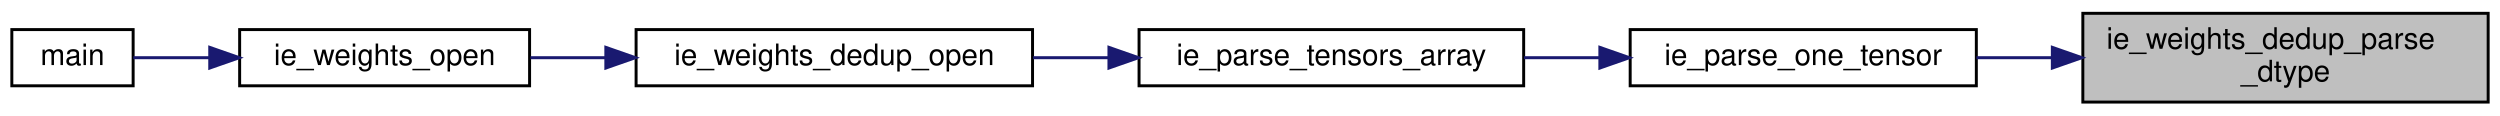
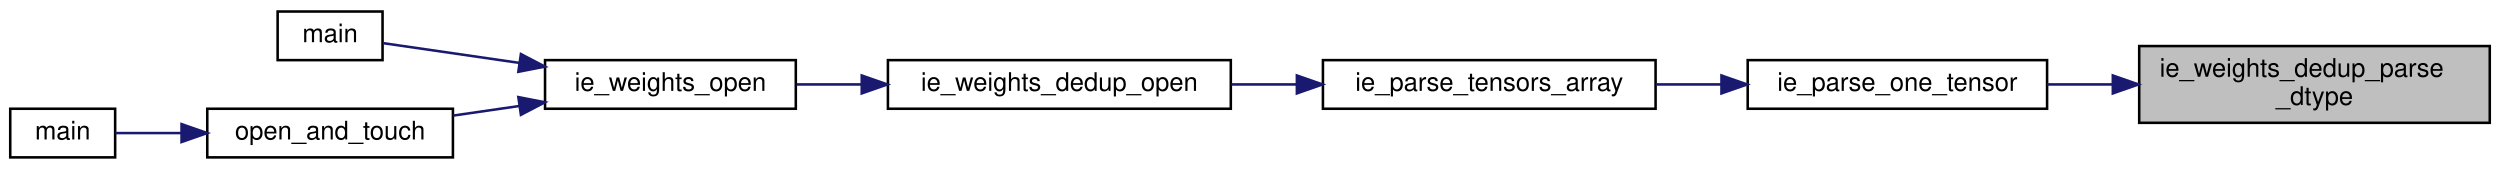
- <svg xmlns="http://www.w3.org/2000/svg" xmlns:xlink="http://www.w3.org/1999/xlink" width="845pt" height="39pt" viewBox="0.00 0.00 845.00 39.00">
-   <g id="graph0" class="graph" transform="scale(1 1) rotate(0) translate(4 35)">
+ <svg xmlns="http://www.w3.org/2000/svg" xmlns:xlink="http://www.w3.org/1999/xlink" width="977pt" height="66pt" viewBox="0.00 0.00 977.00 66.00">
+   <g id="graph0" class="graph" transform="scale(1 1) rotate(0) translate(4 62)">
    <g id="node1" class="node">
      <g id="a_node1">
        <a xlink:title="Parse a dtype string to an ie_wdtype_t.">
-           <polygon fill="#bfbfbf" stroke="black" points="700,-0.5 700,-30.5 837,-30.5 837,-0.5 700,-0.5" />
-           <text text-anchor="start" x="708" y="-18.5" font-family="Helvetica,sans-Serif" font-size="10.00">ie_weights_dedup_parse</text>
-           <text text-anchor="middle" x="768.5" y="-7.5" font-family="Helvetica,sans-Serif" font-size="10.00">_dtype</text>
+           <polygon fill="#bfbfbf" stroke="black" points="832,-14 832,-44 969,-44 969,-14 832,-14" />
+           <text text-anchor="start" x="840" y="-32" font-family="Helvetica,sans-Serif" font-size="10.00">ie_weights_dedup_parse</text>
+           <text text-anchor="middle" x="900.5" y="-21" font-family="Helvetica,sans-Serif" font-size="10.00">_dtype</text>
        </a>
      </g>
    </g>
    <g id="node2" class="node">
      <g id="a_node2">
        <a xlink:href="weights__dedup_8c.html#ac8435c15b639ac76b805cc23f609be12" target="_top" xlink:title="Parse one tensor object within the &quot;tensors&quot; array.">
-           <polygon fill="none" stroke="black" points="547,-6 547,-25 664,-25 664,-6 547,-6" />
-           <text text-anchor="middle" x="605.5" y="-13" font-family="Helvetica,sans-Serif" font-size="10.00">ie_parse_one_tensor</text>
+           <polygon fill="none" stroke="black" points="679,-19.5 679,-38.5 796,-38.5 796,-19.5 679,-19.5" />
+           <text text-anchor="middle" x="737.5" y="-26.5" font-family="Helvetica,sans-Serif" font-size="10.00">ie_parse_one_tensor</text>
        </a>
      </g>
    </g>
    <g id="edge1" class="edge">
-       <path fill="none" stroke="midnightblue" d="M689.62,-15.5C681,-15.5 672.34,-15.5 664.04,-15.5" />
-       <polygon fill="midnightblue" stroke="midnightblue" points="689.69,-19 699.69,-15.5 689.69,-12 689.69,-19" />
+       <path fill="none" stroke="midnightblue" d="M821.62,-29C813,-29 804.34,-29 796.04,-29" />
+       <polygon fill="midnightblue" stroke="midnightblue" points="821.69,-32.5 831.69,-29 821.69,-25.5 821.69,-32.5" />
    </g>
    <g id="node3" class="node">
      <g id="a_node3">
        <a xlink:href="weights__dedup_8c.html#a1eaf38d57abdd040f9c40e2e3ea1525c" target="_top" xlink:title="Parse the &quot;tensors&quot; array into an allocated table.">
-           <polygon fill="none" stroke="black" points="381,-6 381,-25 511,-25 511,-6 381,-6" />
-           <text text-anchor="middle" x="446" y="-13" font-family="Helvetica,sans-Serif" font-size="10.00">ie_parse_tensors_array</text>
+           <polygon fill="none" stroke="black" points="513,-19.5 513,-38.5 643,-38.5 643,-19.5 513,-19.5" />
+           <text text-anchor="middle" x="578" y="-26.5" font-family="Helvetica,sans-Serif" font-size="10.00">ie_parse_tensors_array</text>
        </a>
      </g>
    </g>
    <g id="edge2" class="edge">
-       <path fill="none" stroke="midnightblue" d="M536.56,-15.5C528.12,-15.5 519.51,-15.5 511.13,-15.5" />
-       <polygon fill="midnightblue" stroke="midnightblue" points="536.75,-19 546.75,-15.5 536.75,-12 536.75,-19" />
+       <path fill="none" stroke="midnightblue" d="M668.56,-29C660.12,-29 651.51,-29 643.13,-29" />
+       <polygon fill="midnightblue" stroke="midnightblue" points="668.75,-32.5 678.75,-29 668.75,-25.5 668.75,-32.5" />
    </g>
    <g id="node4" class="node">
      <g id="a_node4">
        <a xlink:href="weights__dedup_8h.html#aa625b41ce2a24826f8cb464661ace8ec" target="_top" xlink:title="Open a deduplicated model directory.">
-           <polygon fill="none" stroke="black" points="211,-6 211,-25 345,-25 345,-6 211,-6" />
-           <text text-anchor="middle" x="278" y="-13" font-family="Helvetica,sans-Serif" font-size="10.00">ie_weights_dedup_open</text>
+           <polygon fill="none" stroke="black" points="343,-19.5 343,-38.5 477,-38.5 477,-19.5 343,-19.5" />
+           <text text-anchor="middle" x="410" y="-26.5" font-family="Helvetica,sans-Serif" font-size="10.00">ie_weights_dedup_open</text>
        </a>
      </g>
    </g>
    <g id="edge3" class="edge">
-       <path fill="none" stroke="midnightblue" d="M370.59,-15.5C362.13,-15.5 353.55,-15.5 345.2,-15.5" />
-       <polygon fill="midnightblue" stroke="midnightblue" points="370.82,-19 380.82,-15.5 370.82,-12 370.82,-19" />
+       <path fill="none" stroke="midnightblue" d="M502.59,-29C494.13,-29 485.55,-29 477.2,-29" />
+       <polygon fill="midnightblue" stroke="midnightblue" points="502.82,-32.5 512.82,-29 502.82,-25.5 502.82,-32.5" />
    </g>
    <g id="node5" class="node">
      <g id="a_node5">
        <a xlink:href="group__ie__io__weights.html#ga522dac028ee37aae1307ffdb6d65ec1d" target="_top" xlink:title="Open and parse IEBIN v1 metadata and resolve the weights path.">
-           <polygon fill="none" stroke="black" points="77,-6 77,-25 175,-25 175,-6 77,-6" />
-           <text text-anchor="middle" x="126" y="-13" font-family="Helvetica,sans-Serif" font-size="10.00">ie_weights_open</text>
+           <polygon fill="none" stroke="black" points="209,-19.5 209,-38.5 307,-38.5 307,-19.5 209,-19.5" />
+           <text text-anchor="middle" x="258" y="-26.5" font-family="Helvetica,sans-Serif" font-size="10.00">ie_weights_open</text>
        </a>
      </g>
    </g>
    <g id="edge4" class="edge">
-       <path fill="none" stroke="midnightblue" d="M200.66,-15.5C192.04,-15.5 183.43,-15.5 175.31,-15.5" />
-       <polygon fill="midnightblue" stroke="midnightblue" points="200.77,-19 210.77,-15.5 200.77,-12 200.77,-19" />
+       <path fill="none" stroke="midnightblue" d="M332.66,-29C324.04,-29 315.43,-29 307.31,-29" />
+       <polygon fill="midnightblue" stroke="midnightblue" points="332.77,-32.5 342.77,-29 332.77,-25.5 332.77,-32.5" />
    </g>
    <g id="node6" class="node">
      <g id="a_node6">
        <a xlink:href="main__infer_8c.html#a3c04138a5bfe5d72780bb7e82a18e627" target="_top" xlink:title="Program entry point.">
-           <polygon fill="none" stroke="black" points="0,-6 0,-25 41,-25 41,-6 0,-6" />
-           <text text-anchor="middle" x="20.5" y="-13" font-family="Helvetica,sans-Serif" font-size="10.00">main</text>
+           <polygon fill="none" stroke="black" points="104.5,-38.5 104.5,-57.5 145.5,-57.5 145.5,-38.5 104.5,-38.5" />
+           <text text-anchor="middle" x="125" y="-45.5" font-family="Helvetica,sans-Serif" font-size="10.00">main</text>
        </a>
      </g>
    </g>
    <g id="edge5" class="edge">
-       <path fill="none" stroke="midnightblue" d="M66.79,-15.5C57.53,-15.5 48.55,-15.5 41.06,-15.5" />
-       <polygon fill="midnightblue" stroke="midnightblue" points="66.89,-19 76.89,-15.5 66.89,-12 66.89,-19" />
+       <path fill="none" stroke="midnightblue" d="M199.06,-37.4C179.9,-40.18 159.86,-43.09 145.63,-45.15" />
+       <polygon fill="midnightblue" stroke="midnightblue" points="199.57,-40.87 208.96,-35.97 198.57,-33.94 199.57,-40.87" />
+     </g>
+     <g id="node7" class="node">
+       <g id="a_node7">
+         <a xlink:href="test__dedup__loader_8c.html#a73dca7f77cd9da376bc14e888330d88f" target="_top" xlink:title=" ">
+           <polygon fill="none" stroke="black" points="77,-0.5 77,-19.5 173,-19.5 173,-0.5 77,-0.5" />
+           <text text-anchor="middle" x="125" y="-7.5" font-family="Helvetica,sans-Serif" font-size="10.00">open_and_touch</text>
+         </a>
+       </g>
+     </g>
+     <g id="edge6" class="edge">
+       <path fill="none" stroke="midnightblue" d="M198.95,-20.58C190.33,-19.33 181.52,-18.05 173.16,-16.84" />
+       <polygon fill="midnightblue" stroke="midnightblue" points="198.57,-24.06 208.96,-22.03 199.57,-17.13 198.57,-24.06" />
+     </g>
+     <g id="node8" class="node">
+       <g id="a_node8">
+         <a xlink:href="test__dedup__loader_8c.html#a3c04138a5bfe5d72780bb7e82a18e627" target="_top" xlink:title=" ">
+           <polygon fill="none" stroke="black" points="0,-0.5 0,-19.5 41,-19.5 41,-0.5 0,-0.5" />
+           <text text-anchor="middle" x="20.5" y="-7.5" font-family="Helvetica,sans-Serif" font-size="10.00">main</text>
+         </a>
+       </g>
+     </g>
+     <g id="edge7" class="edge">
+       <path fill="none" stroke="midnightblue" d="M66.87,-10C57.62,-10 48.63,-10 41.13,-10" />
+       <polygon fill="midnightblue" stroke="midnightblue" points="66.95,-13.5 76.95,-10 66.95,-6.5 66.95,-13.5" />
    </g>
  </g>
</svg>
